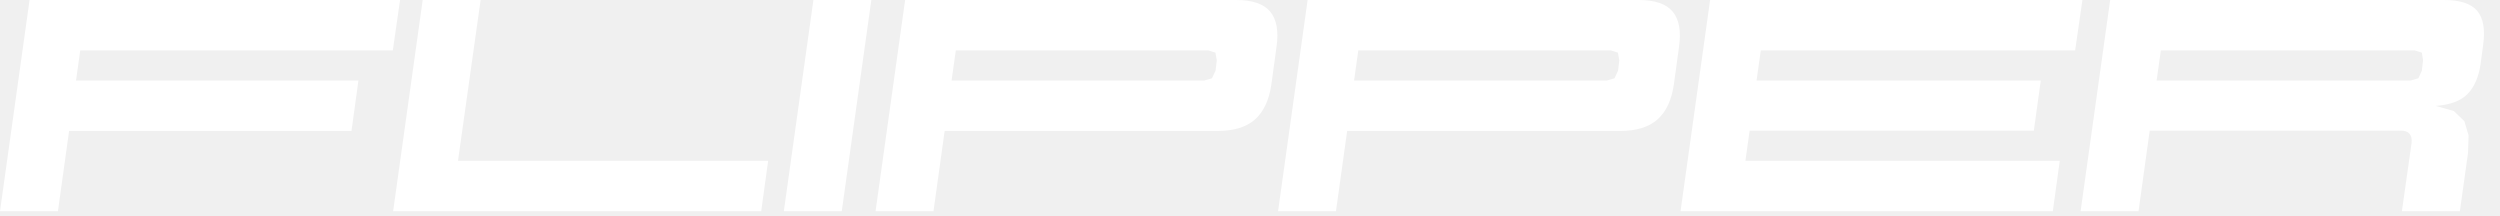
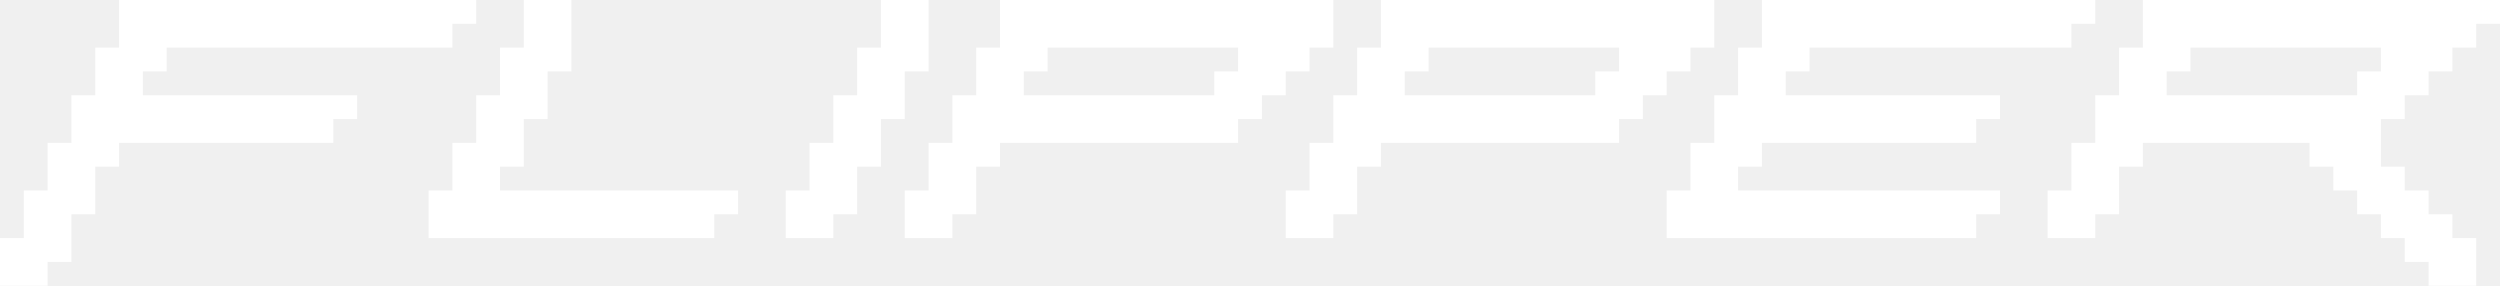
- <svg xmlns="http://www.w3.org/2000/svg" width="116px" height="10px" viewBox="0 0 116 10" version="1.1">
-   <g id="Page-1" stroke="none" stroke-width="1" fill="none" fill-rule="evenodd">
-     <path d="M75.079,3.276 L74.911,3.633 L74.547,3.738 L62.829,3.738 L63.025,2.338 L74.743,2.338 L75.072,2.443 L75.135,2.8 L75.079,3.276 Z M77.613,0.539 C77.314,0.18 76.787,0 76.031,0 L60.674,0 L59.302,9.799 L61.989,9.799 L62.508,6.076 L75.177,6.076 C75.933,6.076 76.512,5.896 76.913,5.537 C77.314,5.177 77.566,4.634 77.669,3.906 L77.907,2.17 C78.01,1.442 77.912,0.898 77.613,0.539 L77.613,0.539 Z" id="Fill-1" fill="#ffffff" />
-     <path d="M56.403,3.276 L56.235,3.633 L55.871,3.738 L44.153,3.738 L44.35,2.338 L56.067,2.338 L56.396,2.443 L56.459,2.8 L56.403,3.276 Z M58.937,0.539 C58.638,0.18 58.111,0 57.355,0 L41.998,0 L40.626,9.799 L43.314,9.799 L43.832,6.076 L56.501,6.076 C57.257,6.076 57.836,5.896 58.237,5.537 C58.638,5.177 58.89,4.634 58.993,3.906 L59.231,2.17 C59.334,1.442 59.236,0.898 58.937,0.539 L58.937,0.539 Z" id="Fill-3" fill="#ffffff" />
-     <path d="M112.374,3.276 L112.213,3.633 L111.841,3.738 L100.067,3.738 L100.263,2.338 L112.037,2.338 L112.374,2.443 L112.43,2.8 L112.374,3.276 Z M114.942,0.504 C114.657,0.168 114.145,0 113.409,0 L97.912,0 L96.54,9.799 L99.228,9.799 L99.746,6.062 L111.406,6.062 C111.77,6.062 111.934,6.253 111.897,6.636 L111.448,9.799 L114.138,9.799 L114.516,7.098 L114.543,6.286 L114.347,5.621 L113.856,5.152 L113.017,4.914 C113.68,4.867 114.169,4.685 114.487,4.368 C114.805,4.05 115.01,3.579 115.103,2.954 L115.216,2.1 C115.317,1.372 115.228,0.84 114.942,0.504 L114.942,0.504 Z" id="Fill-5" fill="#ffffff" />
-     <polygon id="Fill-7" fill="#ffffff" points="96.624 0 79.349 0 77.977 9.799 95.251 9.799 95.573 7.461 80.987 7.461 81.183 6.062 94.37 6.062 94.692 3.738 81.504 3.738 81.701 2.338 96.287 2.338" />
-     <polygon id="Fill-9" fill="#ffffff" points="36.37 9.8 39.058 9.8 40.43 0.001 37.742 0.001" />
-     <polygon id="Fill-11" fill="#ffffff" points="35.642 7.462 21.251 7.462 22.301 0.001 19.613 0.001 18.241 9.8 35.32 9.8" />
-     <polygon id="Fill-13" fill="#ffffff" points="18.563 0 1.372 0 0 9.799 2.688 9.799 3.206 6.076 16.309 6.076 16.631 3.738 3.527 3.738 3.724 2.338 18.227 2.338" />
-   </g>
+ <svg xmlns="http://www.w3.org/2000/svg" version="1.1" id="FLIPPER" x="0px" y="0px" viewBox="0 0 105 12" style="enable-background:new 0 0 105 12;" xml:space="preserve">
+   <style type="text/css">
+ 	.st0{fill:#FFFFFF;}
+ </style>
+   <polygon class="st0" points="29,8 28,8 27,8 26,8 25,8 24,8 23,8 22,8 21,8 21,7 22,7 22,6 22,5 23,5 23,4 23,3 24,3 24,2 24,1   24,1 24,0 23,0 23,0 22,0 22,1 22,1 22,2 21,2 21,3 21,4 20,4 20,5 20,6 19,6 19,7 19,8 18,8 18,9 18,10 19,10 20,10 21,10 22,10   23,10 24,10 25,10 26,10 27,10 28,10 29,10 30,10 30,9 31,9 31,8 30,8 " />
+   <polygon class="st0" points="38,4 38,3 39,3 39,2 39,1 39,0 38,0 37,0 37,1 37,2 36,2 36,3 36,4 35,4 35,5 35,6 34,6 34,7 34,8   33,8 33,9 33,10 34,10 35,10 35,9 36,9 36,8 36,7 37,7 37,6 37,5 38,5 " />
+   <path class="st0" d="M70,3h1V2h1V1V0h-1h-1h-1h-1h-1h-1h-1h-1h-1h-1h-1h-1h-1h-1v1v1h-1v1v1h-1v1v1h-1v1v1h-1v1v1h1h1V9h1V8V7h1V6h1  h1h1h1h1h1h1h1h1h1V5h1V4h1V3z M68,3h-1v1h-1h-1h-1h-1h-1h-1h-1h-1V3h1V2h1h1h1h1h1h1h1h1V3z" />
+   <path class="st0" d="M54,3h1V2h1V1V0h-1h-1h-1h-1h-1h-1h-1h-1h-1h-1h-1h-1h-1h-1v1v1h-1v1v1h-1v1v1h-1v1v1h-1v1v1h1h1V9h1V8V7h1V6h1  h1h1h1h1h1h1h1h1h1V5h1V4h1V3z M52,3h-1v1h-1h-1h-1h-1h-1h-1h-1h-1V3h1V2h1h1h1h1h1h1h1h1V3z" />
+   <polygon class="st0" points="87,2 87,1 88,1 88,0 87,0 86,0 85,0 84,0 83,0 82,0 81,0 80,0 79,0 78,0 77,0 76,0 75,0 74,0 74,1   74,2 73,2 73,3 73,4 72,4 72,5 72,6 71,6 71,7 71,8 70,8 70,9 70,10 71,10 72,10 73,10 74,10 75,10 76,10 77,10 78,10 79,10 80,10   81,10 82,10 83,10 83,9 84,9 84,8 83,8 82,8 81,8 80,8 79,8 78,8 77,8 76,8 75,8 74,8 73,8 73,7 74,7 74,6 75,6 76,6 77,6 78,6   79,6 80,6 81,6 82,6 83,6 83,5 84,5 84,4 83,4 82,4 81,4 80,4 79,4 78,4 77,4 76,4 75,4 75,3 76,3 76,2 77,2 78,2 79,2 80,2 81,2   82,2 83,2 84,2 85,2 86,2 " />
+   <polygon class="st0" points="19,1 20,1 20,0 19,0 18,0 17,0 16,0 15,0 14,0 13,0 12,0 11,0 10,0 9,0 8,0 7,0 6,0 5,0 5,1 5,2 4,2   4,3 4,4 3,4 3,5 3,6 2,6 2,7 2,8 1,8 1,9 1,10 0,10 0,11 0,12 1,12 2,12 2,11 3,11 3,10 3,9 4,9 4,8 4,7 5,7 5,6 6,6 7,6 8,6 9,6   10,6 11,6 12,6 13,6 14,6 14,5 15,5 15,4 14,4 13,4 12,4 11,4 10,4 9,4 8,4 7,4 6,4 6,3 7,3 7,2 8,2 9,2 10,2 11,2 12,2 13,2 14,2   15,2 16,2 17,2 18,2 19,2 " />
+   <path class="st0" d="M104,0h-1h-1h-1h-1h-1h-1h-1h-1h-1h-1h-1h-1h-1h-1v1v1h-1v1v1h-1v1v1h-1v1v1h-1v1v1h1h1V9h1V8V7h1V6h1h1h1h1h1  h1h1v1h1v1h1v1h1v1h1v1h1v1h1h1v-1v0v-1h-1v0V9h-1V8h-1V7h-1V6V5h1V4h1V3h1V2h1V1h1V0H104z M100,3h-1v1h-1h-1h-1h-1h-1h-1h-1h-1V3h1  V2h1h1h1h1h1h1h1h1V3z" />
</svg>
